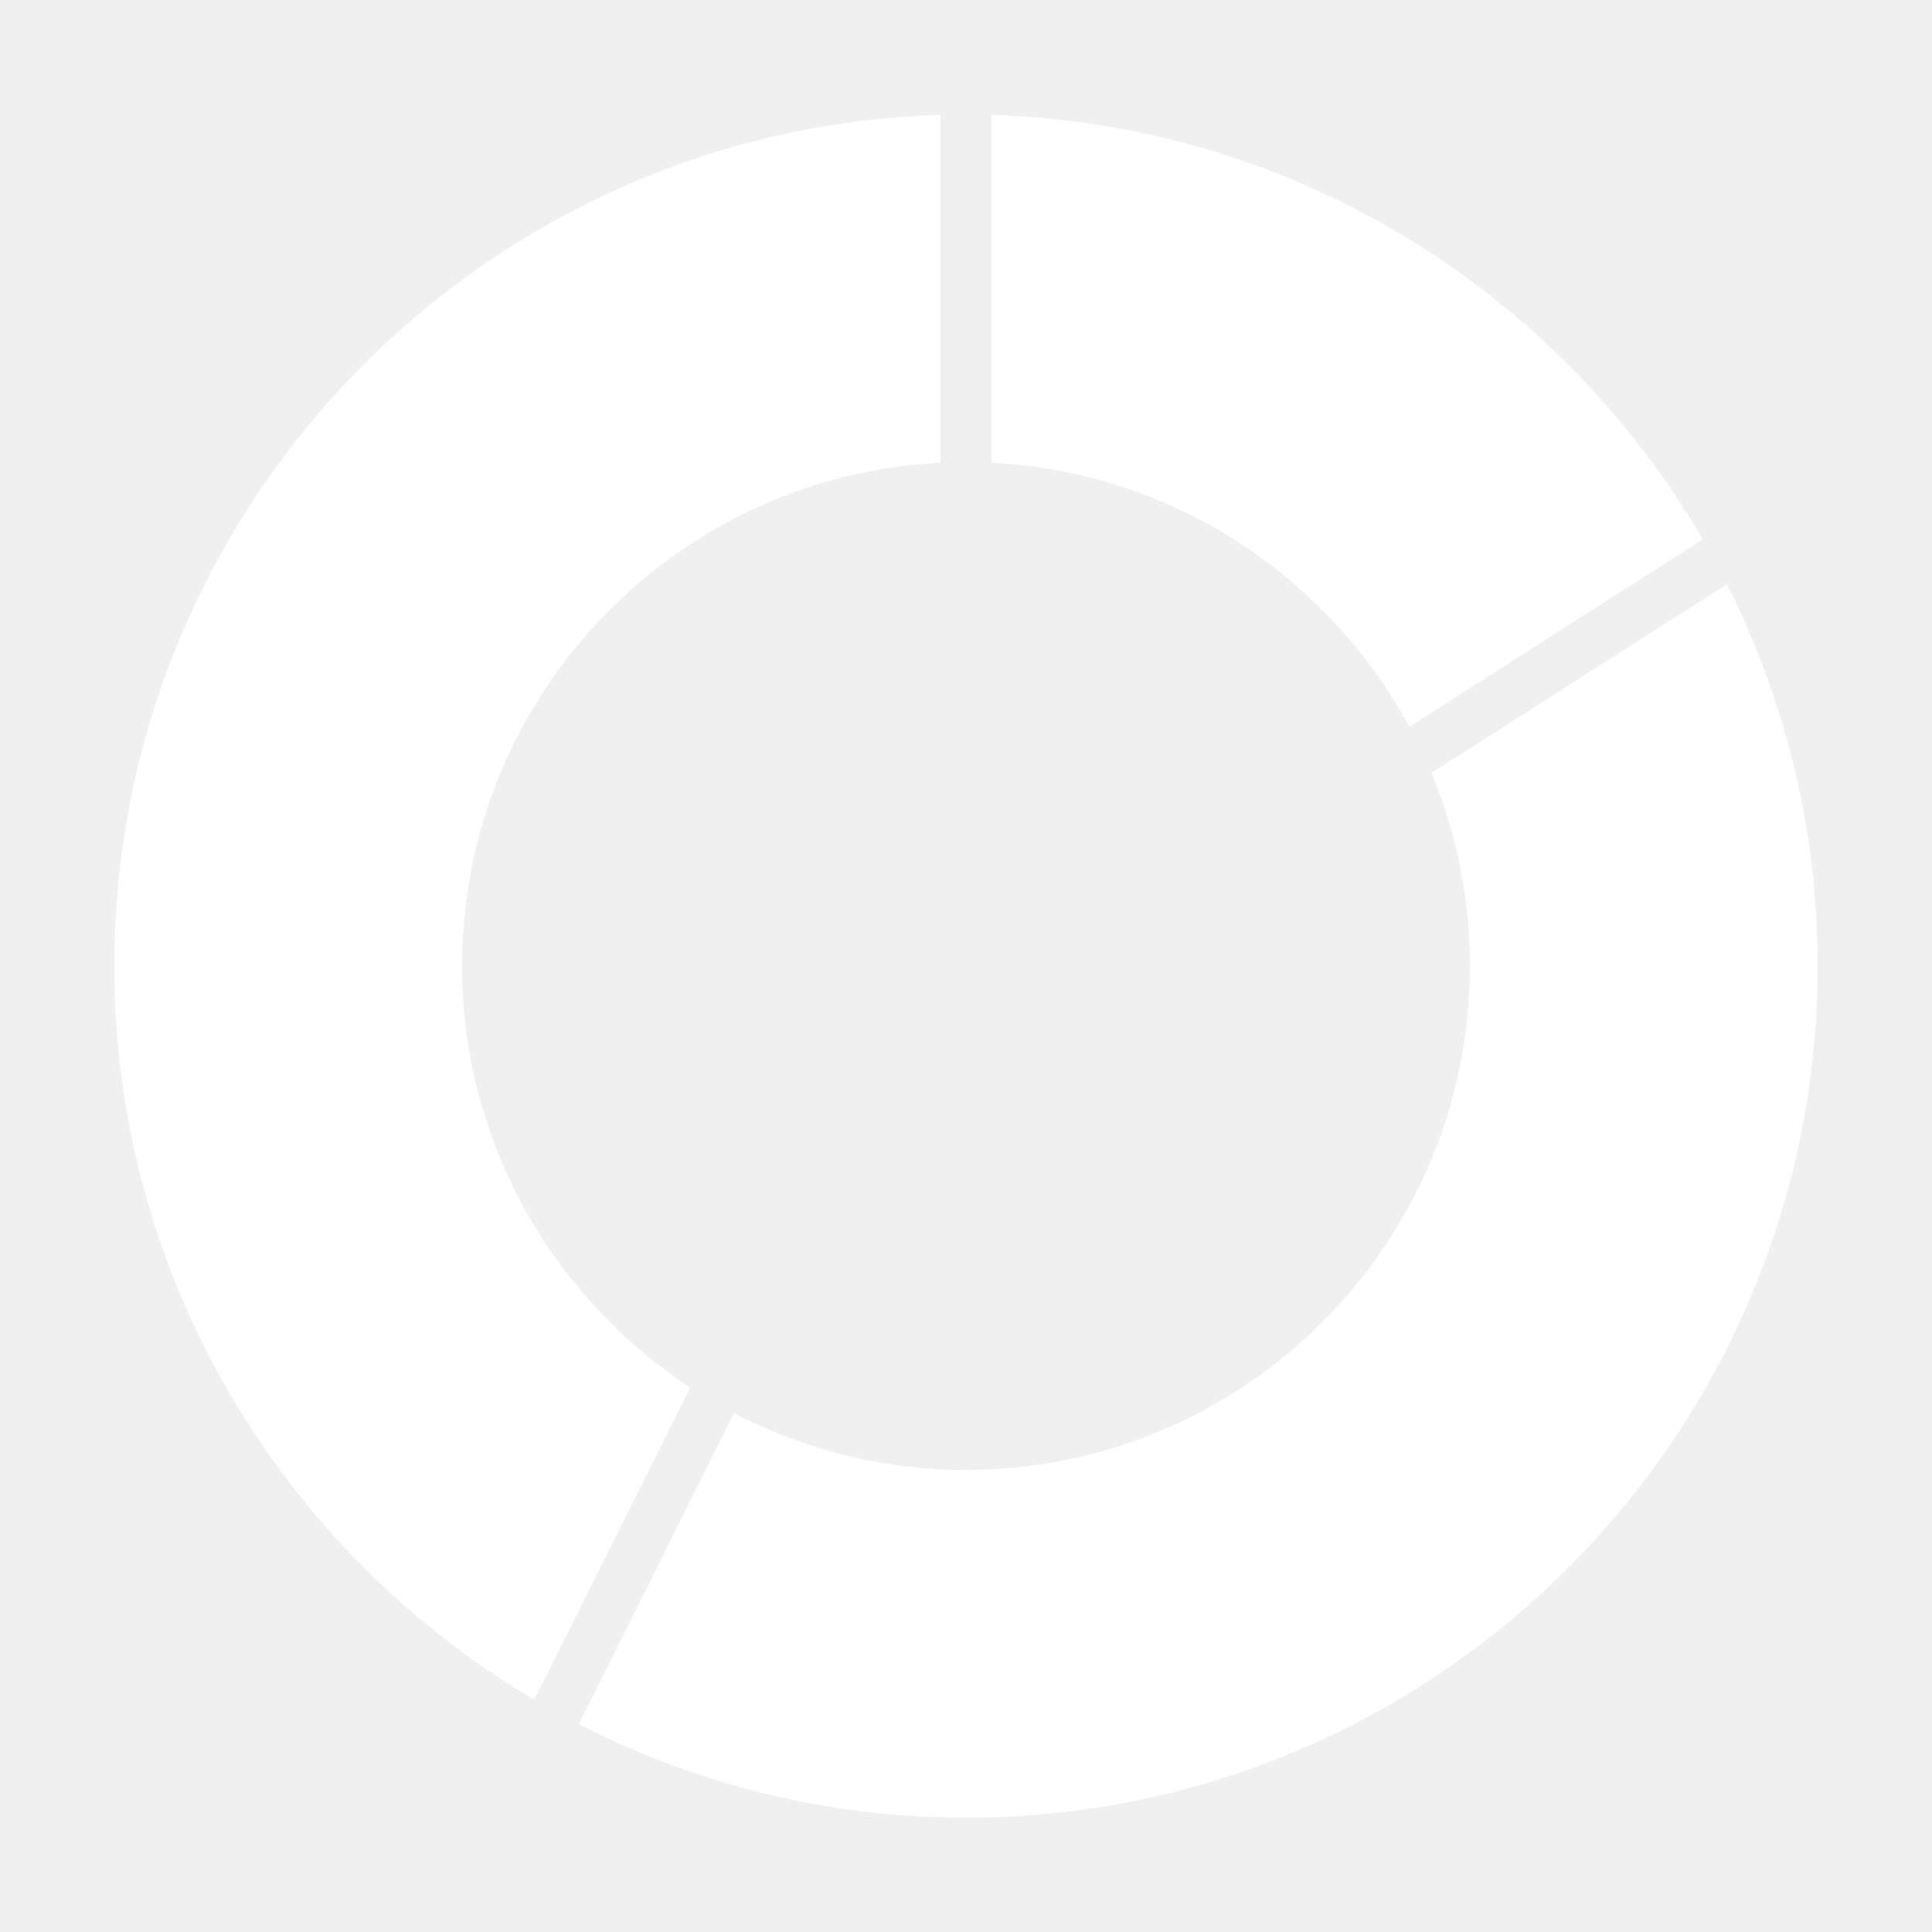
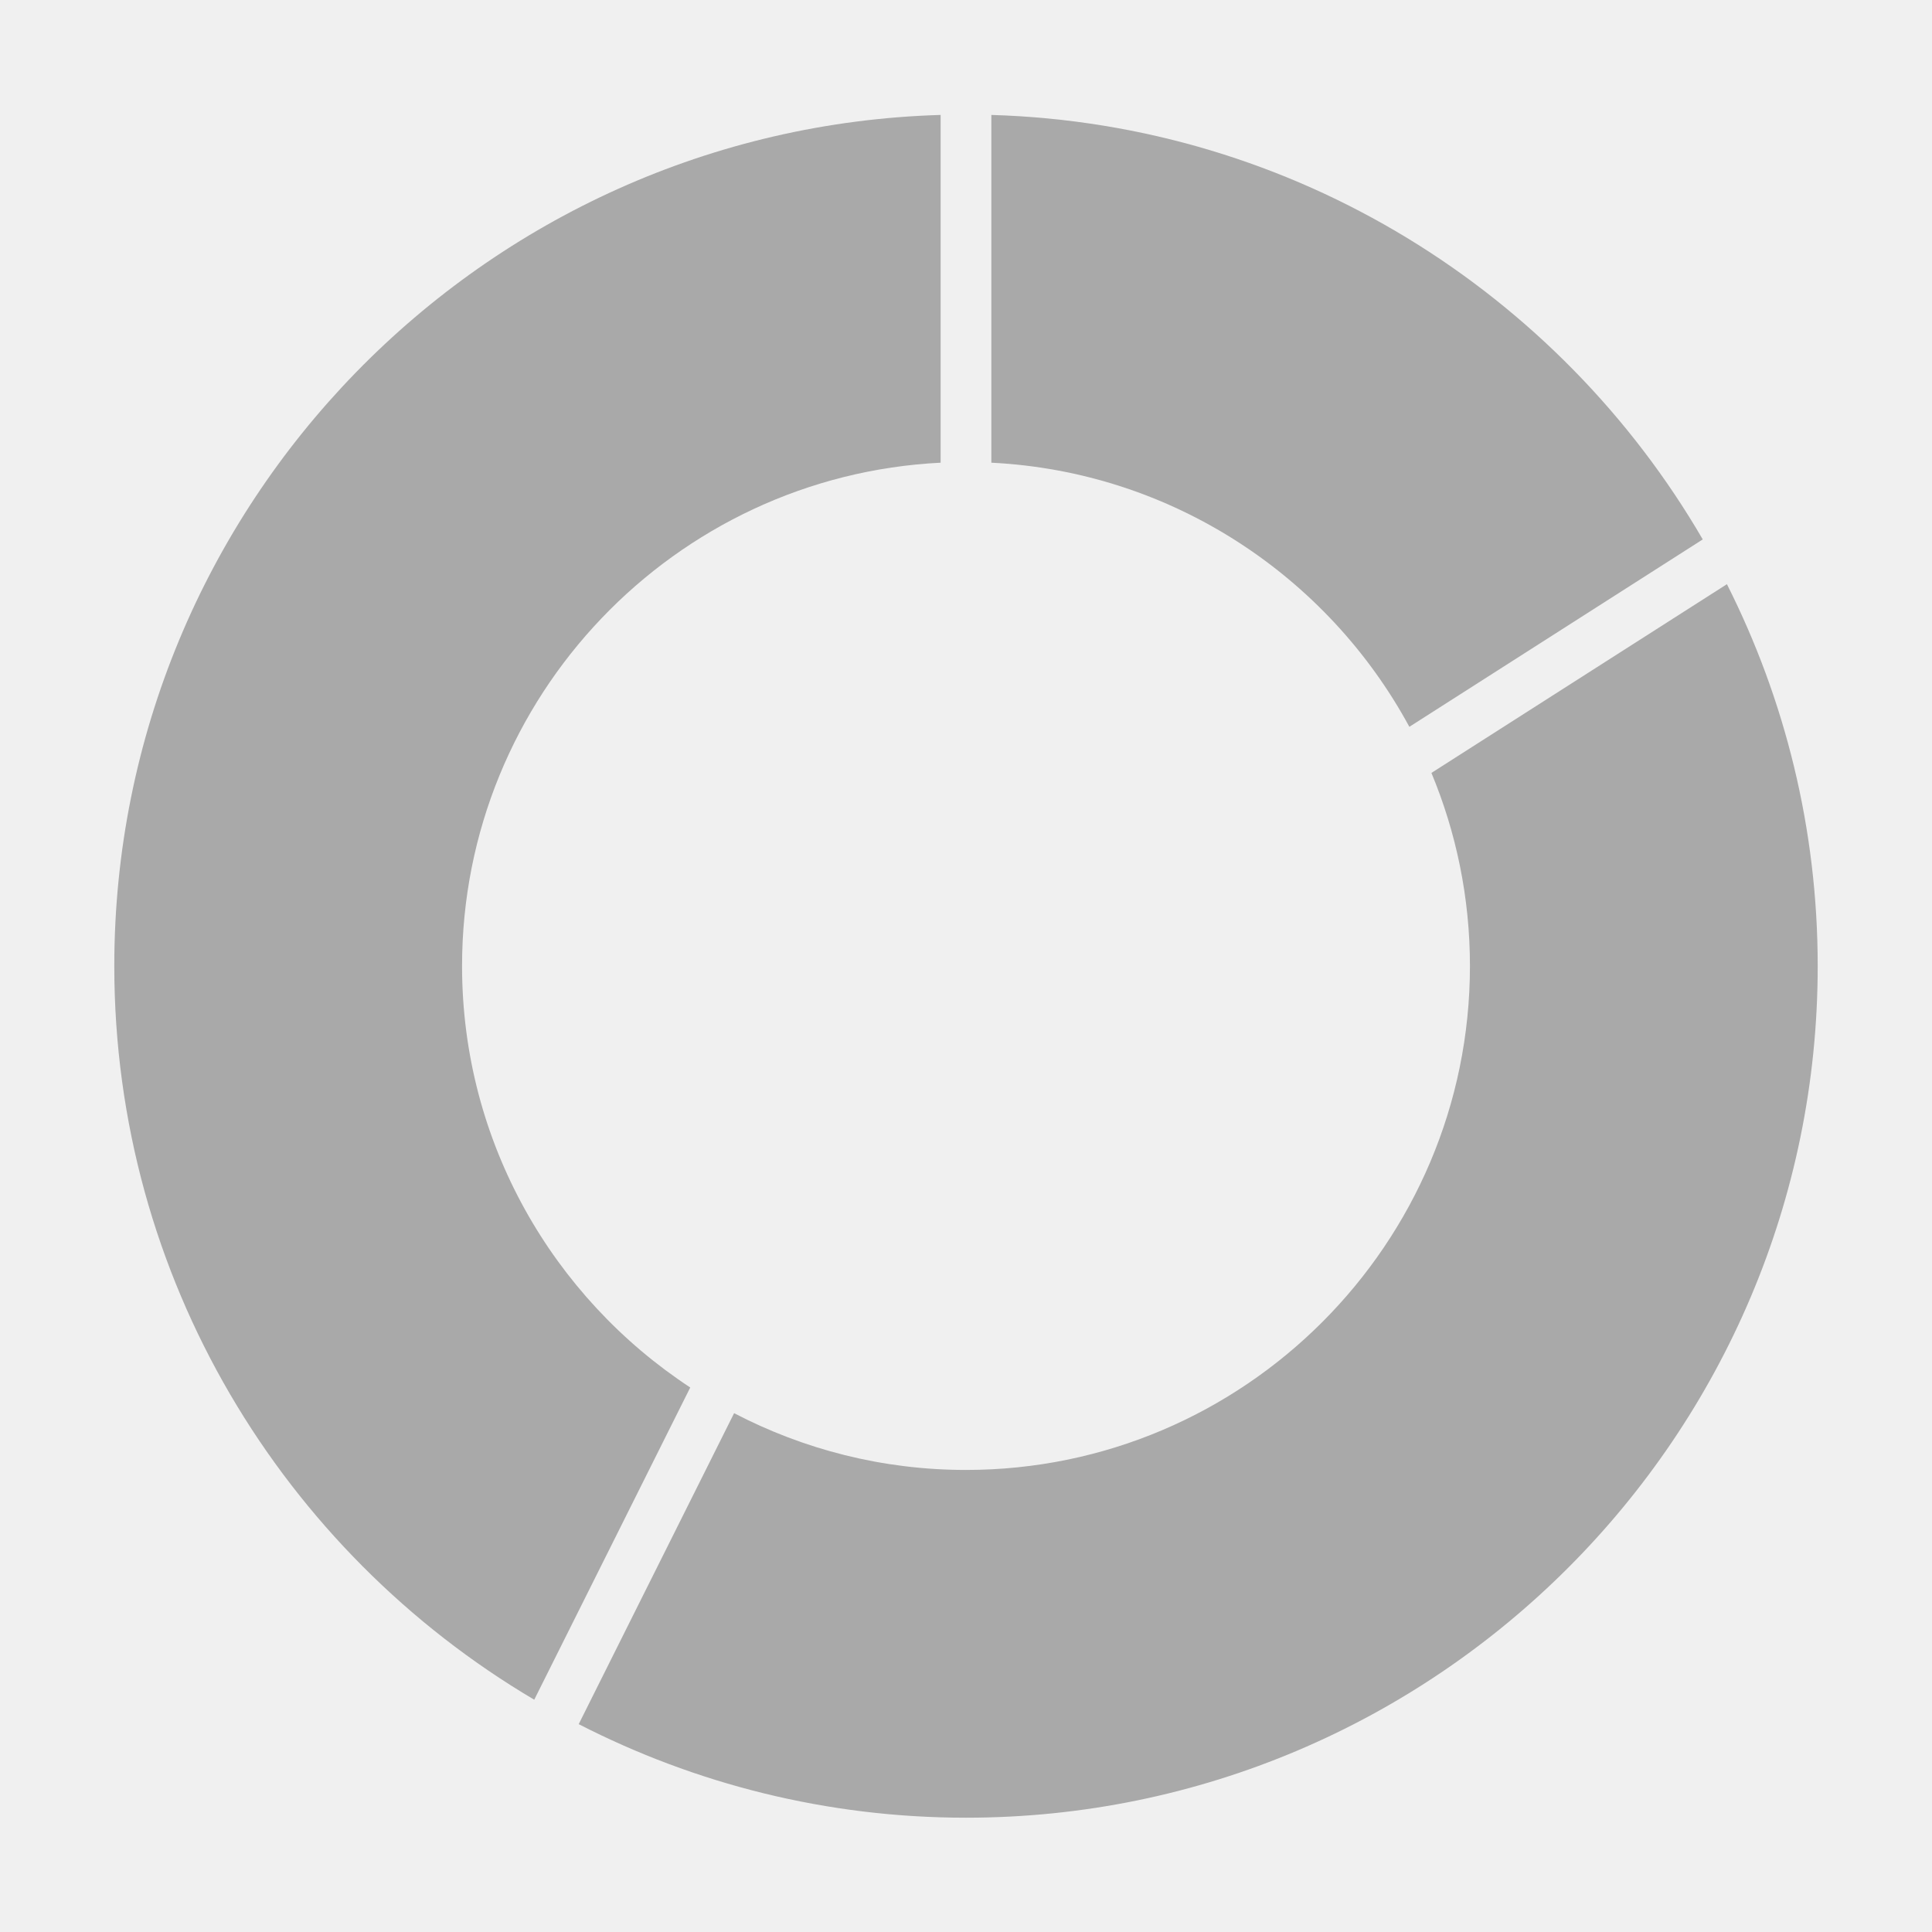
<svg xmlns="http://www.w3.org/2000/svg" enable-background="new -5.916 -5.949 100 100" height="100px" version="1.1" viewBox="-5.916 -5.949 100 100" width="100px" xml:space="preserve">
  <defs />
-   <path style="fill:#FFFFFF" d="M67.032,31.671l15.186-9.7C74.783,9.189,61.111,0.463,45.396,0v18C54.747,18.466,62.813,23.881,67.032,31.671z" />
-   <path style="fill:#FFFFFF" d="M29.811,65.867C22.705,61.202,18,53.168,18,44.051C18,30.108,28.996,18.686,42.771,18V0C19.069,0.698,0,20.183,0,44.051  c0,16.155,8.741,30.3,21.736,37.977L29.811,65.867z" />
-   <path style="fill:#FFFFFF" d="M83.469,24.288l-15.295,9.769c1.283,3.08,1.994,6.455,1.994,9.994c0,14.383-11.701,26.084-26.084,26.084  c-4.327,0-8.407-1.065-12.003-2.938l-8.043,16.096c6.019,3.088,12.83,4.842,20.046,4.842c24.308,0,44.084-19.776,44.084-44.084  C88.168,36.946,86.468,30.236,83.469,24.288z" />
+   <path style="fill:#a9a9a9" d="M67.032,31.671l15.186-9.7C74.783,9.189,61.111,0.463,45.396,0v18C54.747,18.466,62.813,23.881,67.032,31.671z" />
+   <path style="fill:#a9a9a9" d="M29.811,65.867C22.705,61.202,18,53.168,18,44.051C18,30.108,28.996,18.686,42.771,18V0C19.069,0.698,0,20.183,0,44.051  c0,16.155,8.741,30.3,21.736,37.977L29.811,65.867z" />
+   <path style="fill:#a9a9a9" d="M83.469,24.288l-15.295,9.769c1.283,3.08,1.994,6.455,1.994,9.994c0,14.383-11.701,26.084-26.084,26.084  c-4.327,0-8.407-1.065-12.003-2.938l-8.043,16.096c6.019,3.088,12.83,4.842,20.046,4.842c24.308,0,44.084-19.776,44.084-44.084  C88.168,36.946,86.468,30.236,83.469,24.288z" />
</svg>
